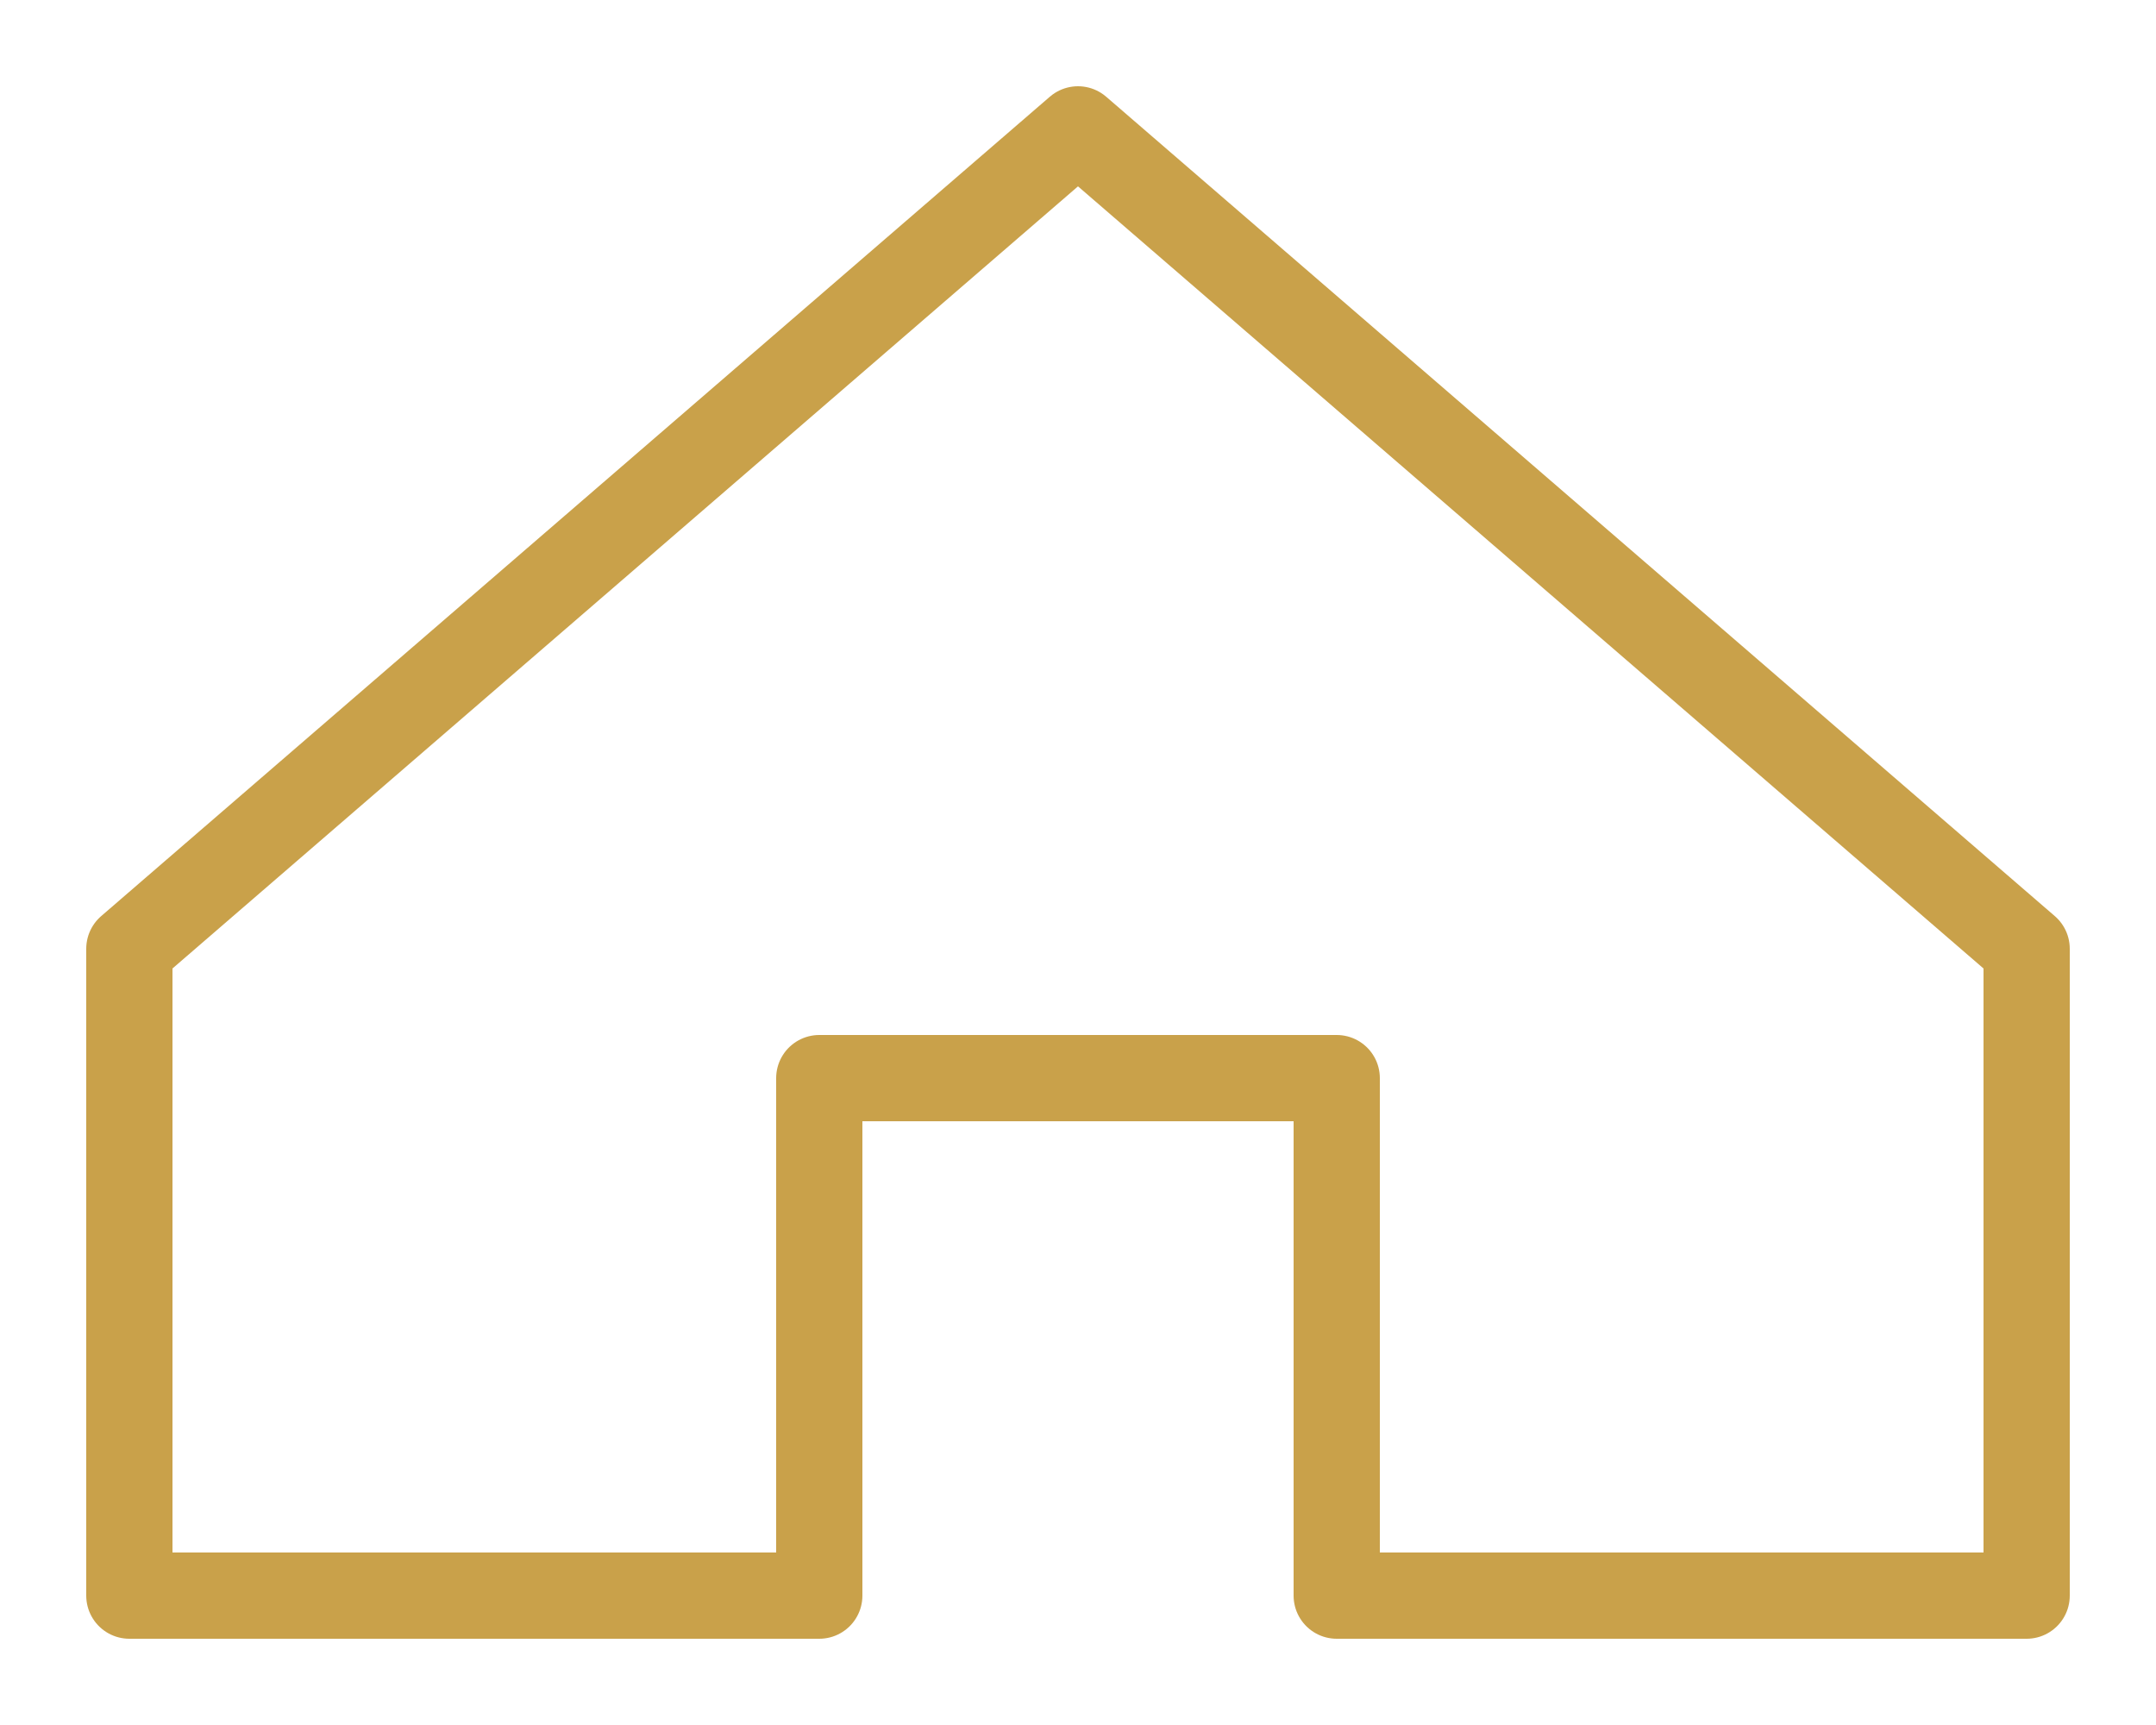
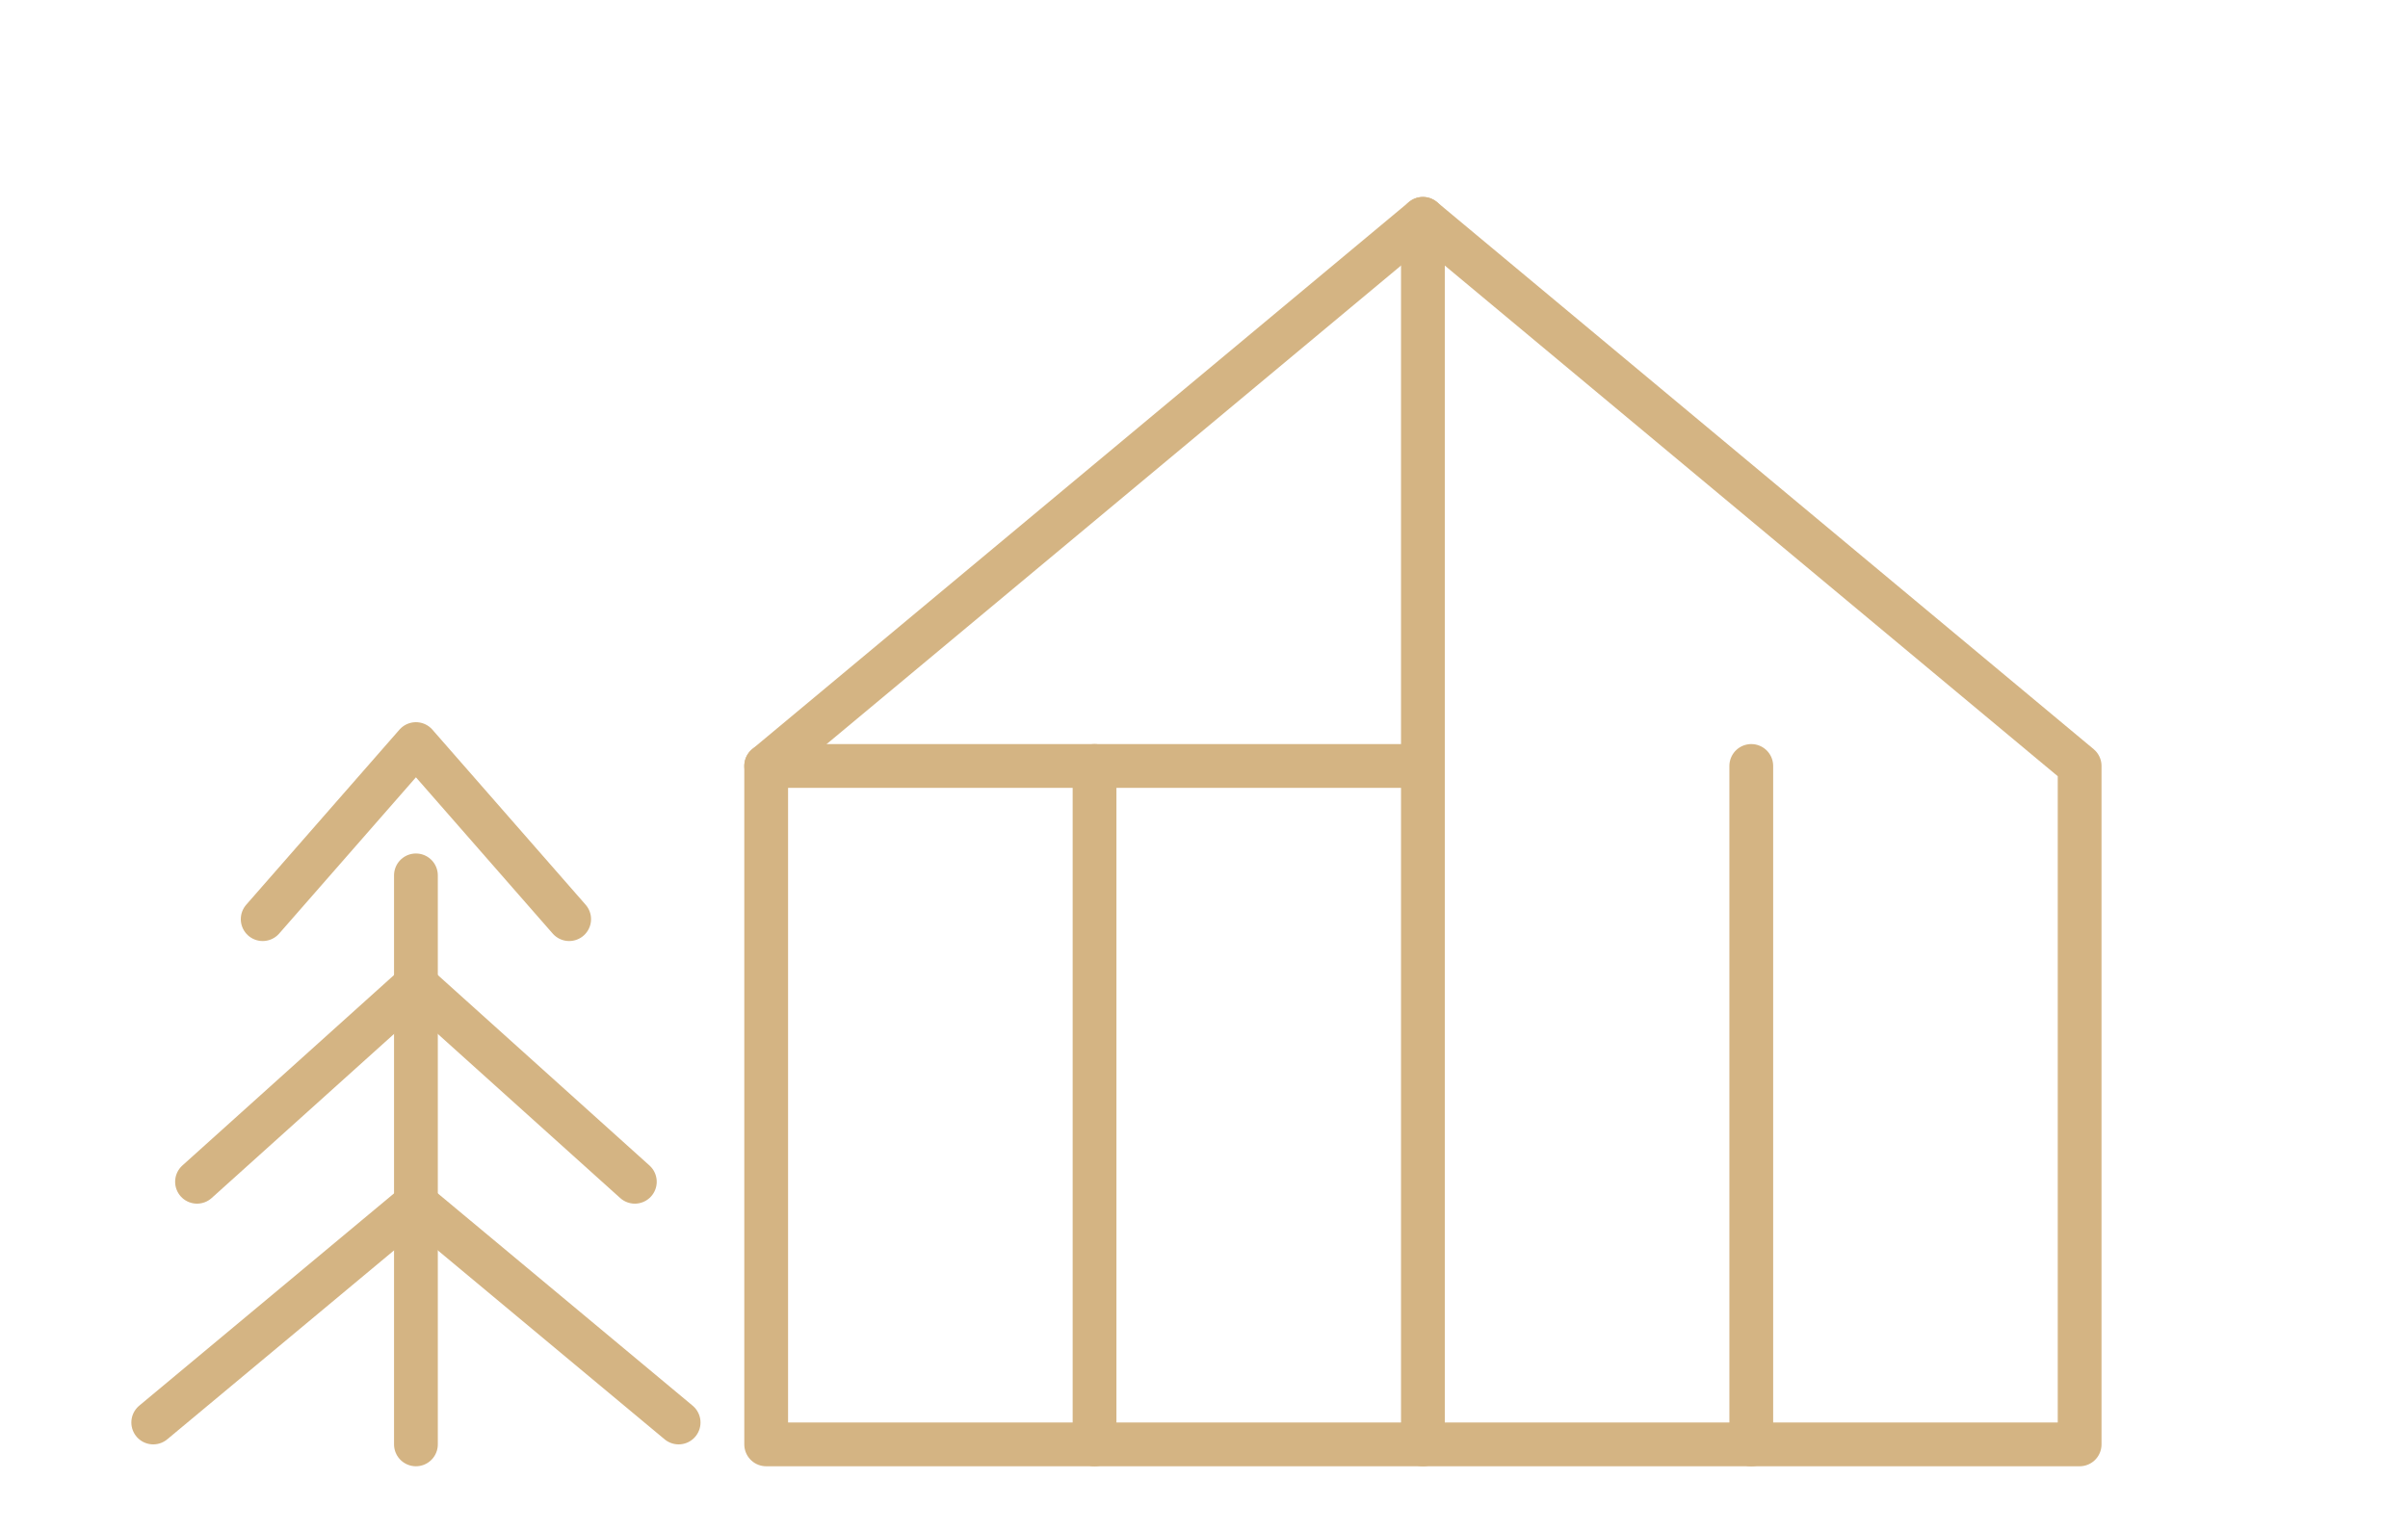
- <svg xmlns="http://www.w3.org/2000/svg" width="100" height="80" viewBox="0 0 100 80">
-   <g fill="none" stroke="#c9a14a" stroke-width="4" stroke-linejoin="round" stroke-linecap="round">
-     <path d="M50 6 L94 44 L94 74 L62 74 L62 50 L38 50 L38 74 L6 74 L6 44 Z" />
+ <svg xmlns="http://www.w3.org/2000/svg" width="220" height="140" viewBox="0 0 220 140">
+   <g fill="none" stroke="#d4b483" stroke-width="4" stroke-linecap="round" stroke-linejoin="round">
+     <line x1="38" y1="132" x2="38" y2="80" />
+     <path d="M38 68 L24 84 M38 68 L52 84" />
+     <path d="M38 90 L18 108 M38 90 L58 108" />
+     <path d="M38 110 L14 130 M38 110 L62 130" />
+     <path d="M70 132 L70 70 L130 20 L190 70 L190 132 Z" />
+     <path d="M70 70 L130 70 M130 20 L130 132" />
+     <path d="M100 132 L100 70 M160 132 L160 70" />
  </g>
</svg>
